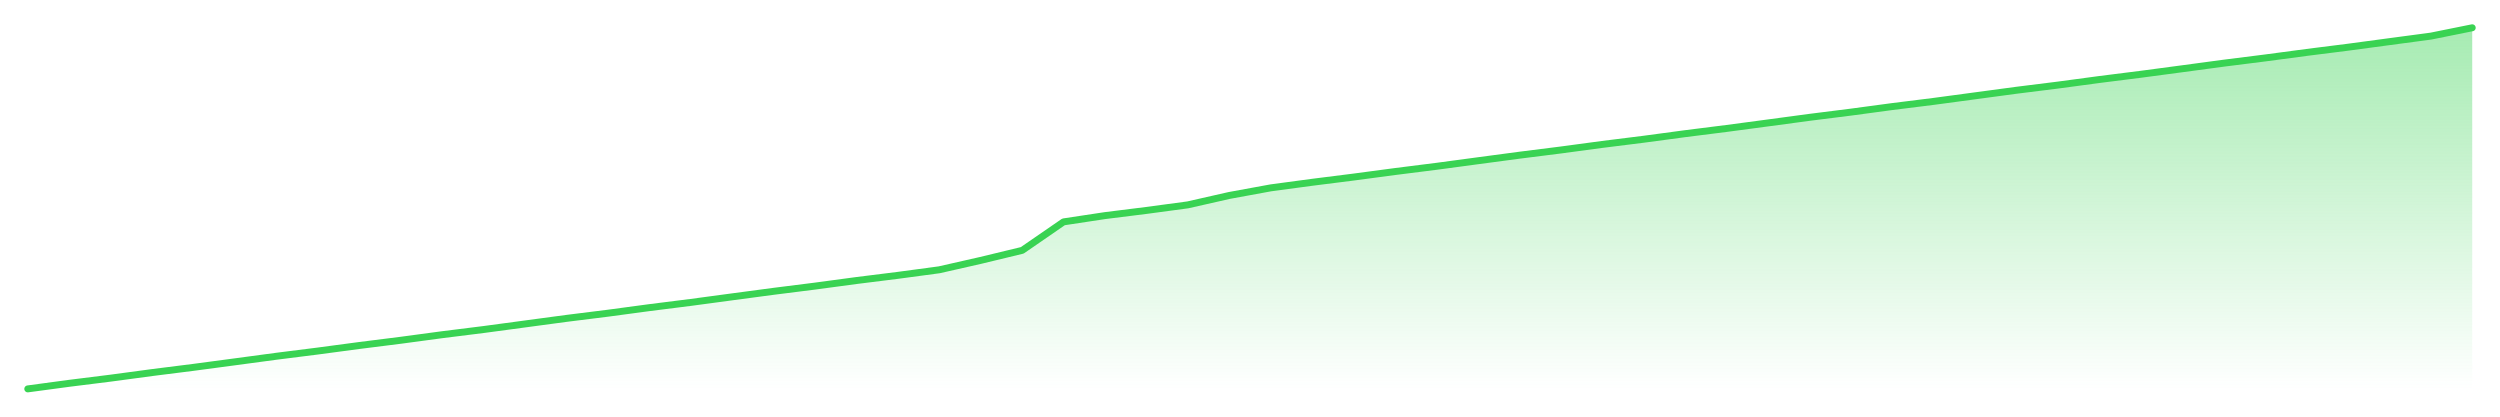
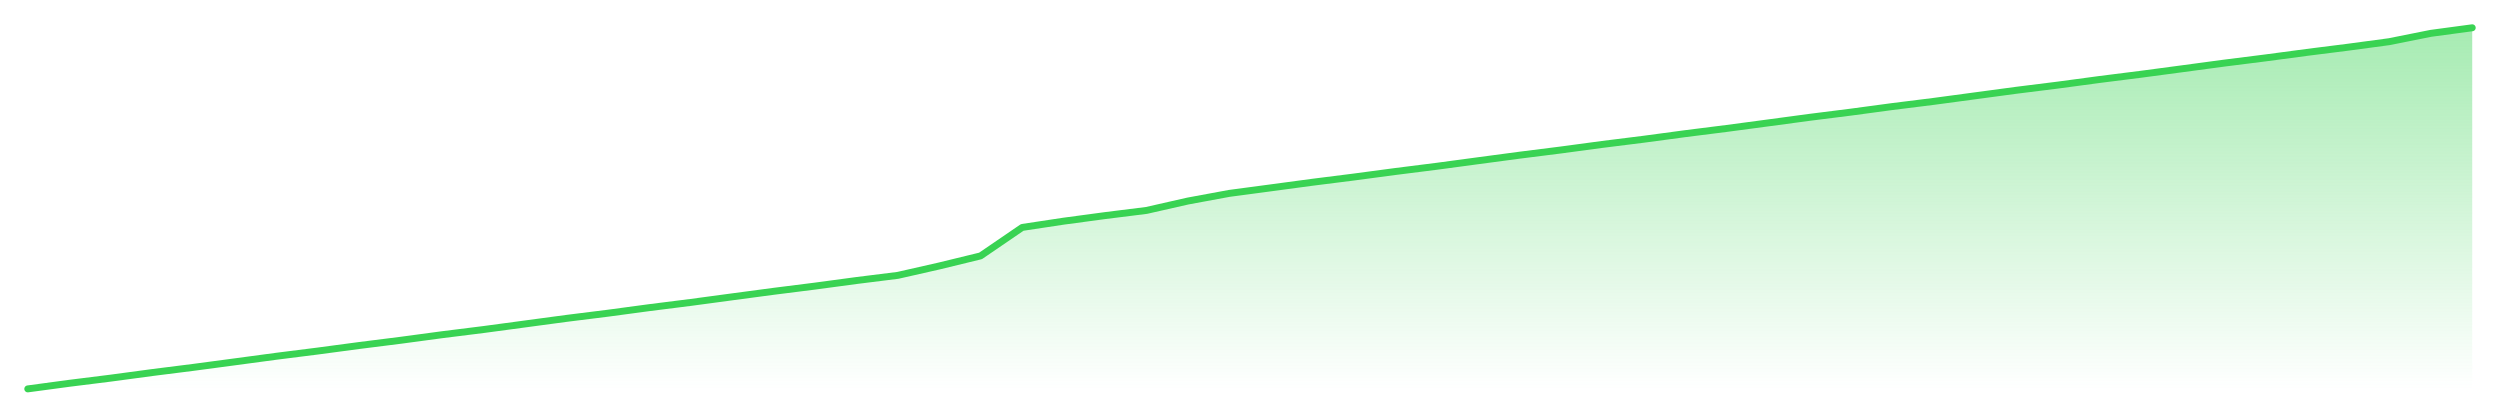
<svg xmlns="http://www.w3.org/2000/svg" viewBox="0 0 720 120" width="720" height="120" role="img" aria-label="Contribution trend">
  <defs>
    <linearGradient id="g" x1="0" y1="0" x2="0" y2="1">
      <stop offset="0%" stop-color="#39d353" stop-opacity="0.45" />
      <stop offset="100%" stop-color="#39d353" stop-opacity="0" />
    </linearGradient>
  </defs>
-   <polygon fill="url(#g)" points="8,112 8.0,112.0 19.9,110.4 31.9,108.9 43.8,107.3 55.7,105.8 67.7,104.2 79.6,102.6 91.5,101.1 103.5,99.5 115.4,98.0 127.3,96.4 139.3,94.9 151.2,93.3 163.1,91.7 175.1,90.2 187.0,88.6 198.9,87.1 210.8,85.5 222.8,83.9 234.7,82.4 246.6,80.8 258.6,79.3 270.5,77.7 282.4,75.0 294.4,72.1 306.3,63.9 318.2,62.1 330.2,60.6 342.1,59.0 354.0,56.3 366.0,54.1 377.9,52.5 389.8,51.0 401.8,49.4 413.7,47.9 425.6,46.3 437.6,44.7 449.5,43.2 461.4,41.6 473.4,40.1 485.3,38.5 497.2,37.0 509.2,35.4 521.1,33.8 533.0,32.3 544.9,30.7 556.9,29.2 568.8,27.6 580.7,26.0 592.7,24.5 604.6,22.9 616.5,21.4 628.5,19.8 640.4,18.2 652.3,16.7 664.3,15.1 676.2,13.6 688.1,12.0 700.1,10.4 712.0,8.0 712,112" />
-   <polyline fill="none" stroke="#39d353" stroke-width="2" stroke-linejoin="round" stroke-linecap="round" points="8.0,112.0 19.9,110.4 31.9,108.9 43.8,107.3 55.7,105.8 67.7,104.2 79.6,102.6 91.5,101.1 103.5,99.5 115.4,98.0 127.3,96.4 139.3,94.9 151.2,93.3 163.1,91.7 175.1,90.2 187.0,88.6 198.9,87.1 210.8,85.5 222.8,83.9 234.7,82.4 246.6,80.8 258.6,79.3 270.5,77.7 282.4,75.0 294.4,72.1 306.3,63.9 318.2,62.1 330.2,60.6 342.1,59.0 354.0,56.3 366.0,54.1 377.9,52.5 389.8,51.0 401.8,49.4 413.7,47.9 425.6,46.3 437.6,44.7 449.5,43.2 461.4,41.6 473.4,40.1 485.3,38.5 497.2,37.0 509.2,35.4 521.1,33.8 533.0,32.3 544.9,30.7 556.9,29.2 568.8,27.6 580.7,26.0 592.7,24.5 604.6,22.9 616.5,21.4 628.5,19.8 640.4,18.2 652.3,16.7 664.3,15.1 676.2,13.6 688.1,12.0 700.1,10.4 712.0,8.0" />
+   <polygon fill="url(#g)" points="8,112 8.0,112.0 19.9,110.4 31.9,108.9 43.8,107.3 55.7,105.8 67.7,104.2 79.6,102.6 91.5,101.1 103.5,99.5 115.4,98.0 127.3,96.4 139.3,94.9 151.2,93.3 163.1,91.7 175.1,90.2 187.0,88.6 198.9,87.1 210.8,85.5 222.8,83.9 234.7,82.4 246.6,80.8 258.6,79.3 270.5,76.6 282.4,73.7 294.4,65.5 306.3,63.7 318.2,62.1 330.2,60.6 342.1,57.9 354.0,55.7 366.0,54.1 377.9,52.5 389.8,51.0 401.8,49.4 413.7,47.9 425.6,46.3 437.6,44.7 449.5,43.2 461.4,41.6 473.4,40.1 485.3,38.5 497.2,37.0 509.2,35.4 521.1,33.8 533.0,32.3 544.9,30.7 556.9,29.2 568.8,27.6 580.7,26.0 592.7,24.5 604.6,22.9 616.5,21.4 628.5,19.8 640.4,18.2 652.3,16.7 664.3,15.1 676.2,13.6 688.1,12.0 700.1,9.6 712.0,8.0 712,112" />
+   <polyline fill="none" stroke="#39d353" stroke-width="2" stroke-linejoin="round" stroke-linecap="round" points="8.0,112.0 19.9,110.4 31.9,108.9 43.8,107.3 55.7,105.8 67.7,104.2 79.6,102.6 91.5,101.1 103.5,99.5 115.4,98.0 127.3,96.4 139.3,94.9 151.2,93.3 163.1,91.7 175.1,90.2 187.0,88.6 198.9,87.1 210.8,85.5 222.8,83.9 234.7,82.4 246.6,80.8 258.6,79.3 270.5,76.6 282.4,73.7 294.4,65.5 306.3,63.7 318.2,62.1 330.2,60.6 342.1,57.9 354.0,55.7 366.0,54.1 377.9,52.5 389.8,51.0 401.8,49.4 413.7,47.9 425.6,46.3 437.6,44.7 449.5,43.2 461.4,41.6 473.4,40.1 485.3,38.5 497.2,37.0 509.2,35.4 521.1,33.8 533.0,32.3 544.9,30.7 556.9,29.2 568.8,27.6 580.7,26.0 592.7,24.5 604.6,22.9 616.5,21.4 628.5,19.8 640.4,18.2 652.3,16.7 664.3,15.1 676.2,13.6 688.1,12.0 700.1,9.6 712.0,8.0" />
</svg>
